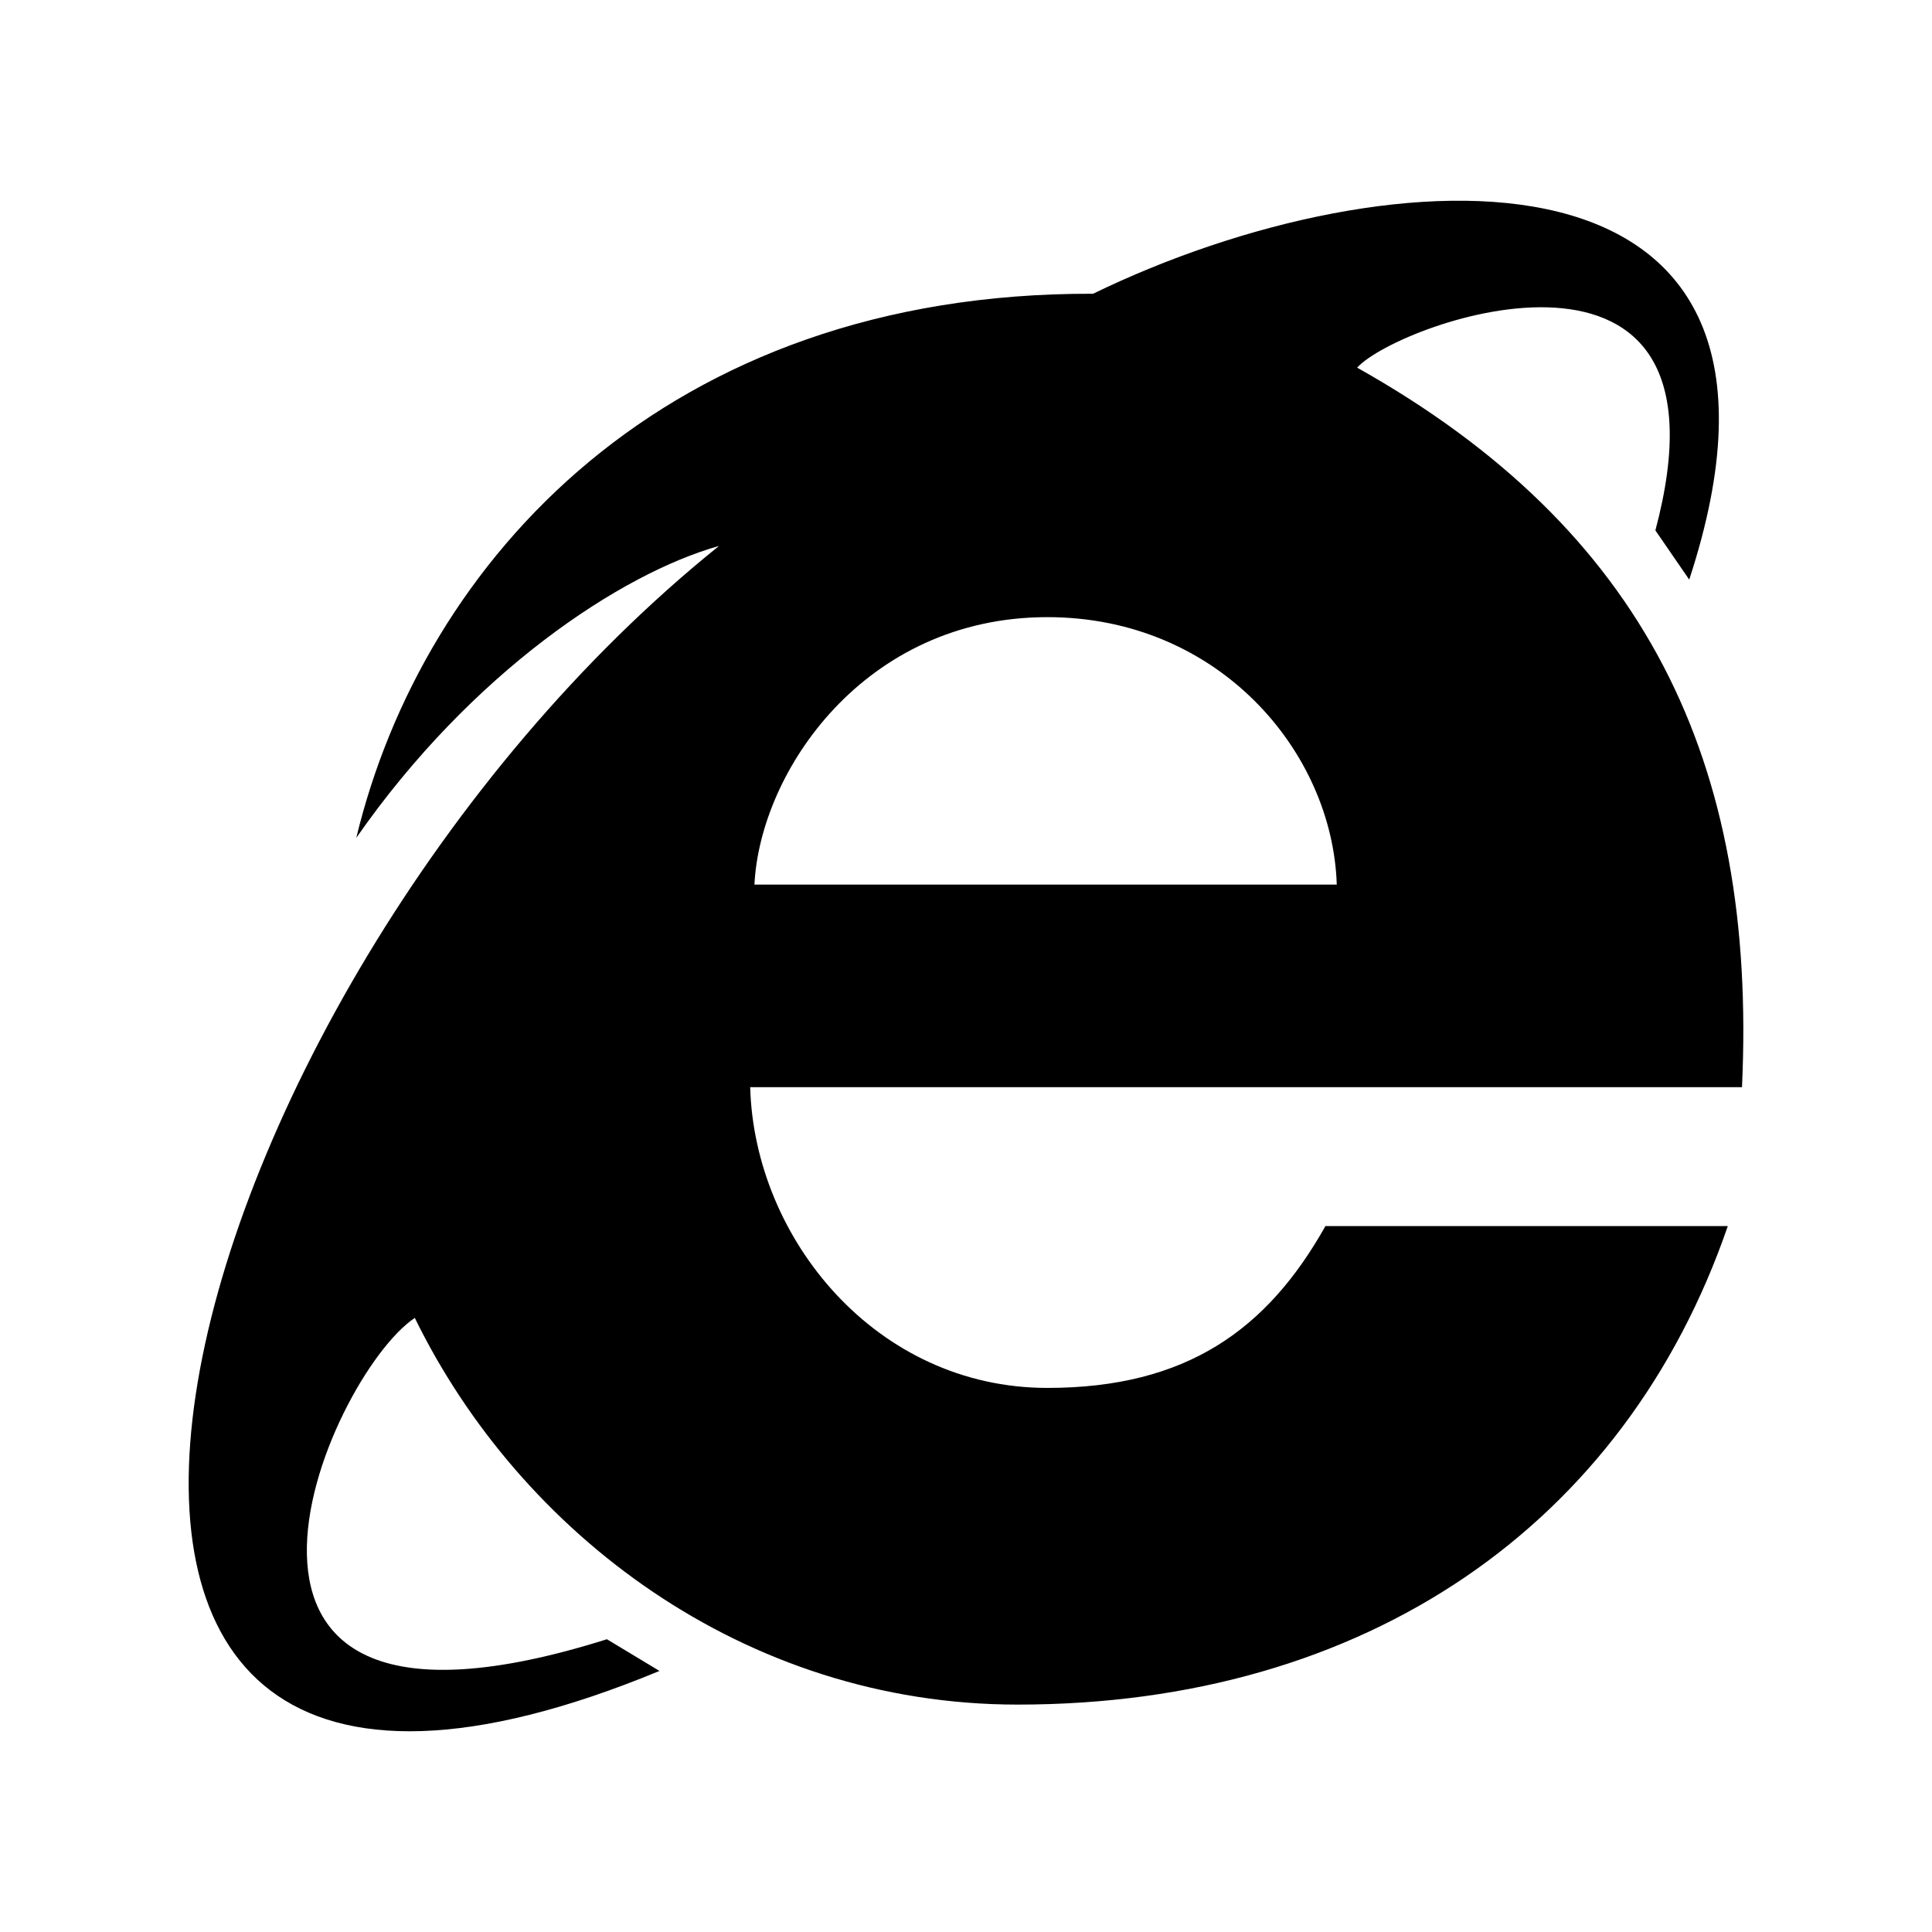
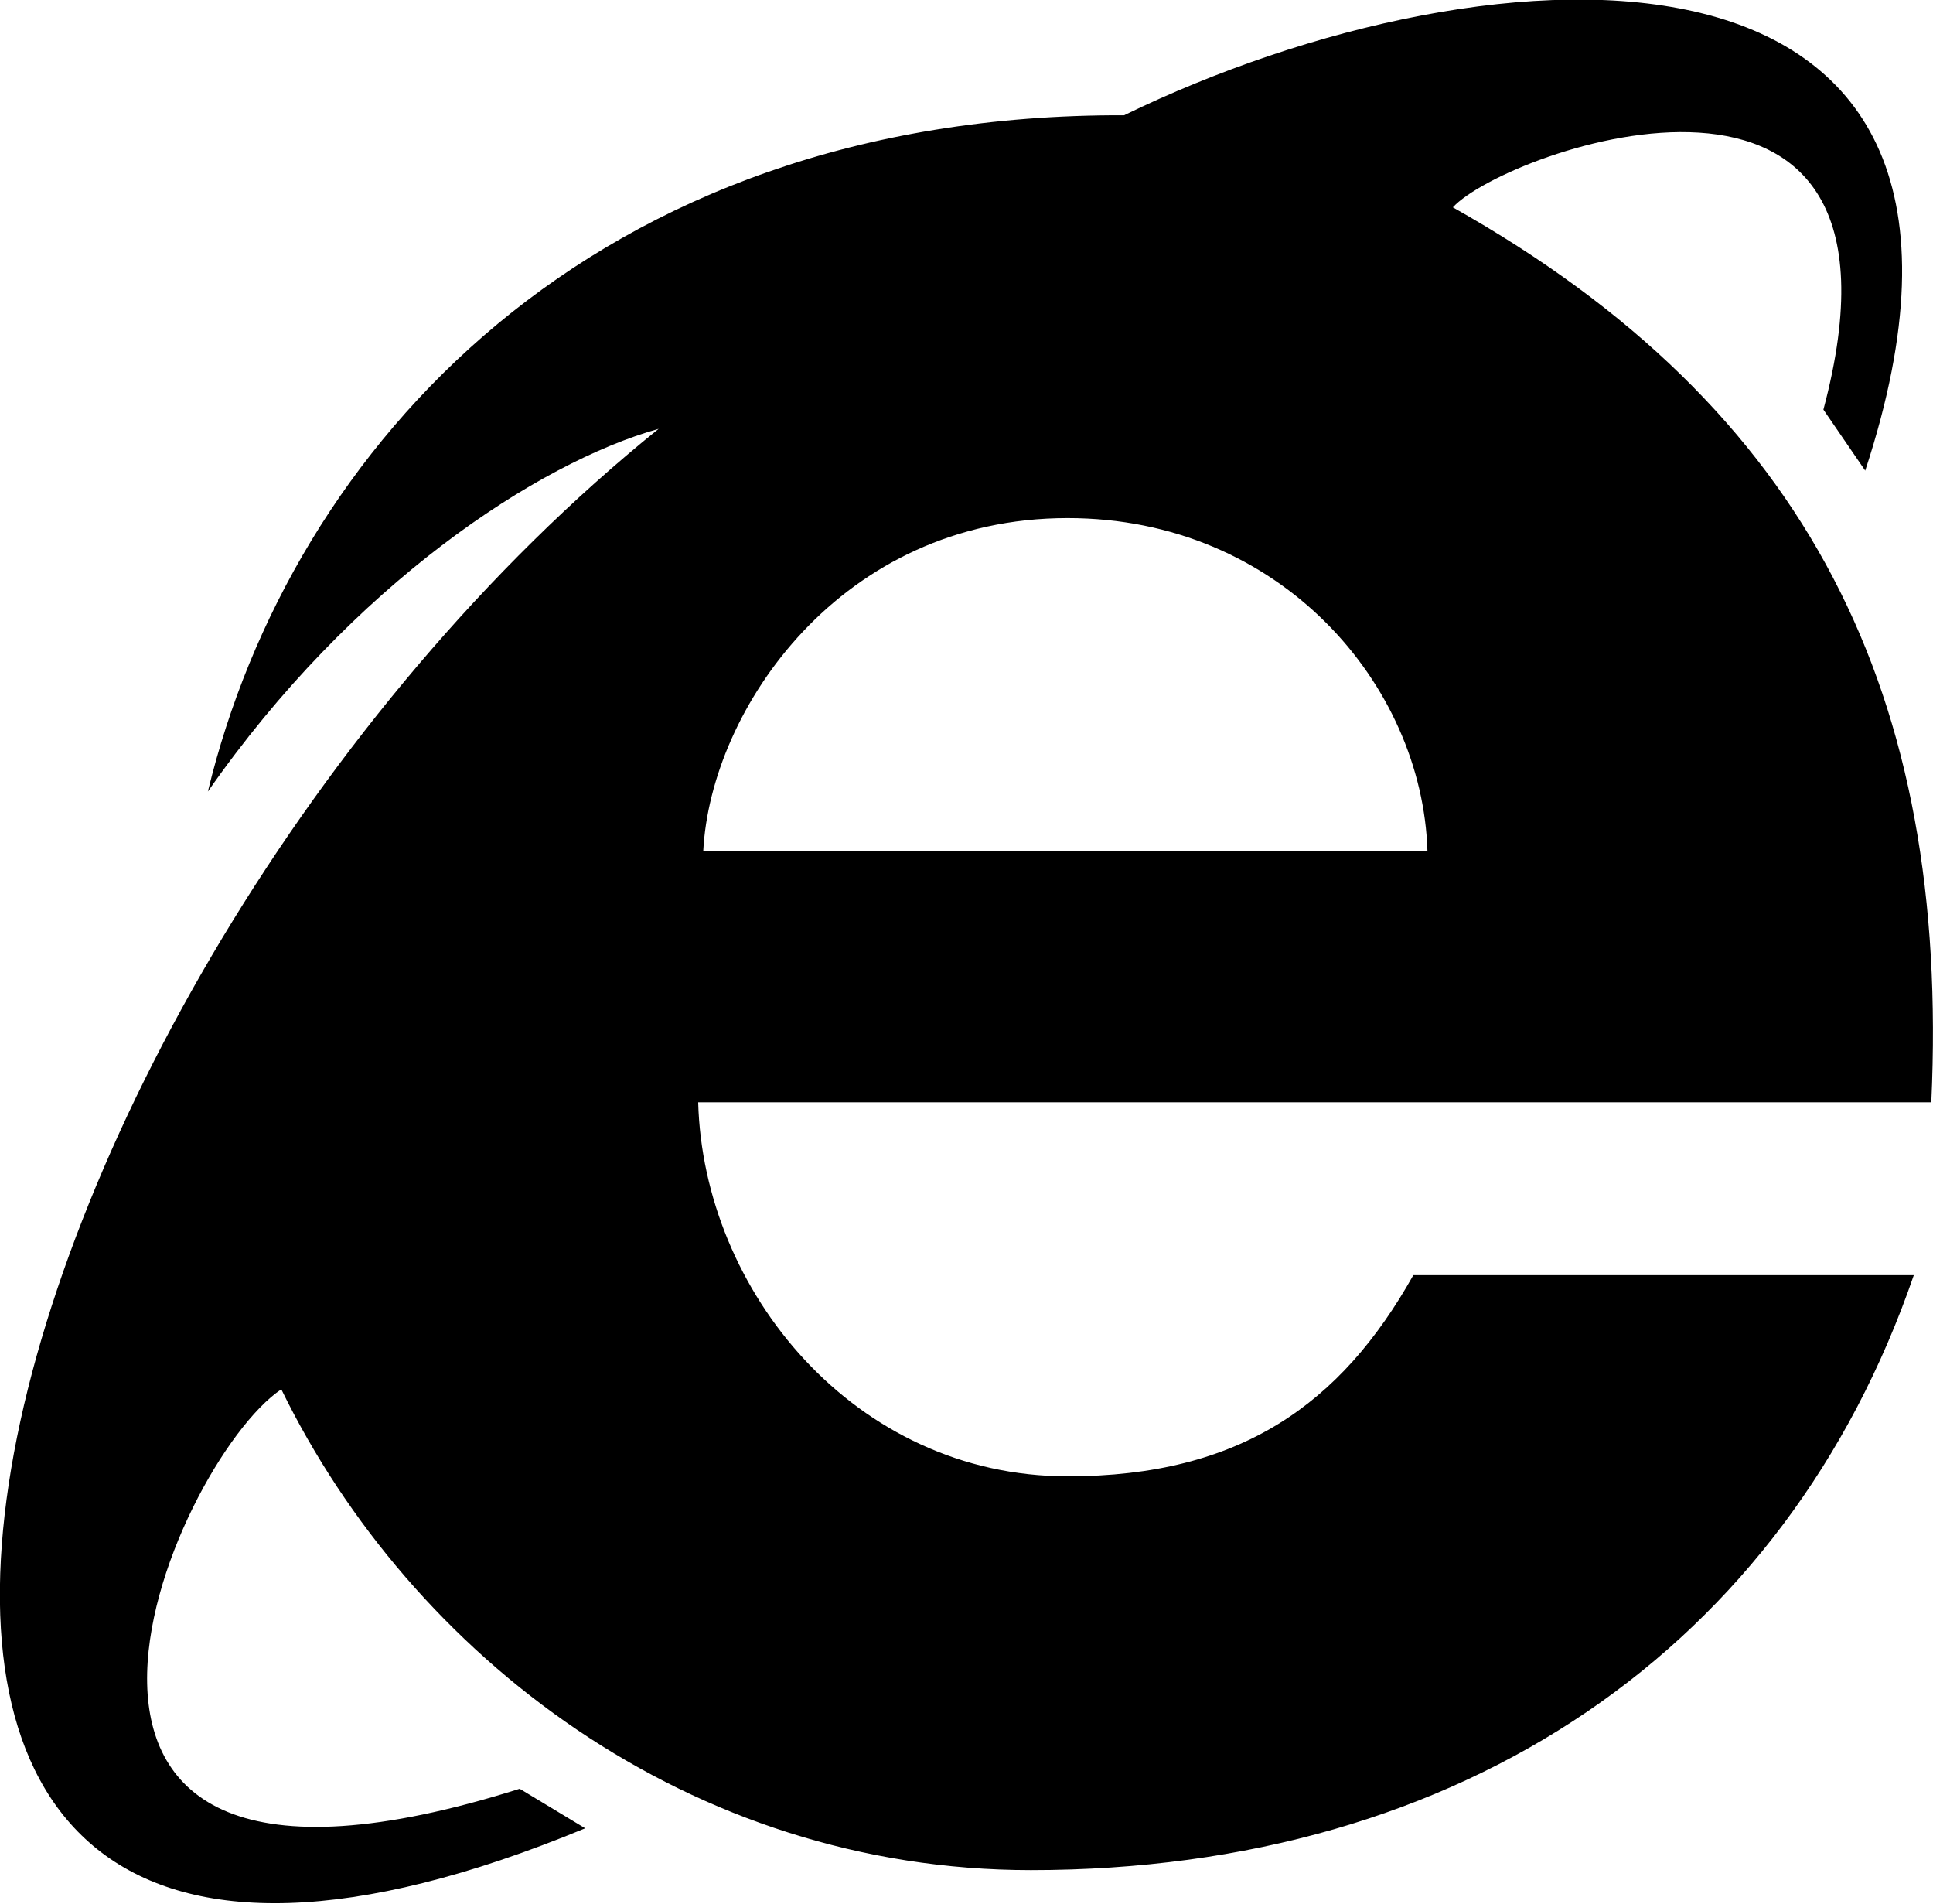
- <svg xmlns="http://www.w3.org/2000/svg" viewBox="0 0 512 512">
-   <path d="M277.563 367.813c-45.341 0-77.633-39.52-78.758-79.697h262.84c4.013-86.523-25.749-147.885-101.991-190.688 11.139-12.252 102.394-44.494 79.04 43.136l8.968 13.037c39.586-120.579-79.313-114.023-157.988-75.755-113.399-.376-177.606 70.967-195.253 144.186 30.654-44.014 70.28-70.097 96.123-77.35-147.897 118.942-216.621 381.276-15.77 298.135l-13.94-8.403c-120.871 38.121-74.169-69.615-50.908-85.153 27.844 56.955 87.172 102.474 159.751 102.474 92.37 0 160.988-47.701 188.213-126.82h-106.636c-15.397 27.425-36.799 42.898-73.691 42.898zm0-204.263c45.34 0 75.567 35.577 76.693 70.873h-154.324c1.502-30.039 29.193-70.873 77.631-70.873z" />
+ <svg xmlns="http://www.w3.org/2000/svg" viewBox="41.5 252.5 342.2 336.9">
+   <path d="M230.5 513.8c-37.7 0-64.5-32.8-65.4-66.2h218.3c3.3-71.9-21.4-122.8-84.7-158.4 9.3-10.2 85-37 65.6 35.8l7.4 10.8c32.9-100.1-65.9-94.7-131.2-62.9-94.2-.3-147.5 58.9-162.2 119.7 25.5-36.6 58.4-58.2 79.8-64.2-122.7 98.9-179.8 316.7-13 247.7l-11.6-7c-100.3 31.7-61.5-57.8-42.2-70.7 23.1 47.3 72.4 85.1 132.7 85.1 76.7 0 133.7-39.6 156.3-105.3h-88.6c-12.8 22.8-30.6 35.6-61.2 35.6zm0-169.6c37.7 0 62.8 29.5 63.7 58.9h-128.2c1.3-25 24.3-58.9 64.5-58.9z" />
</svg>
